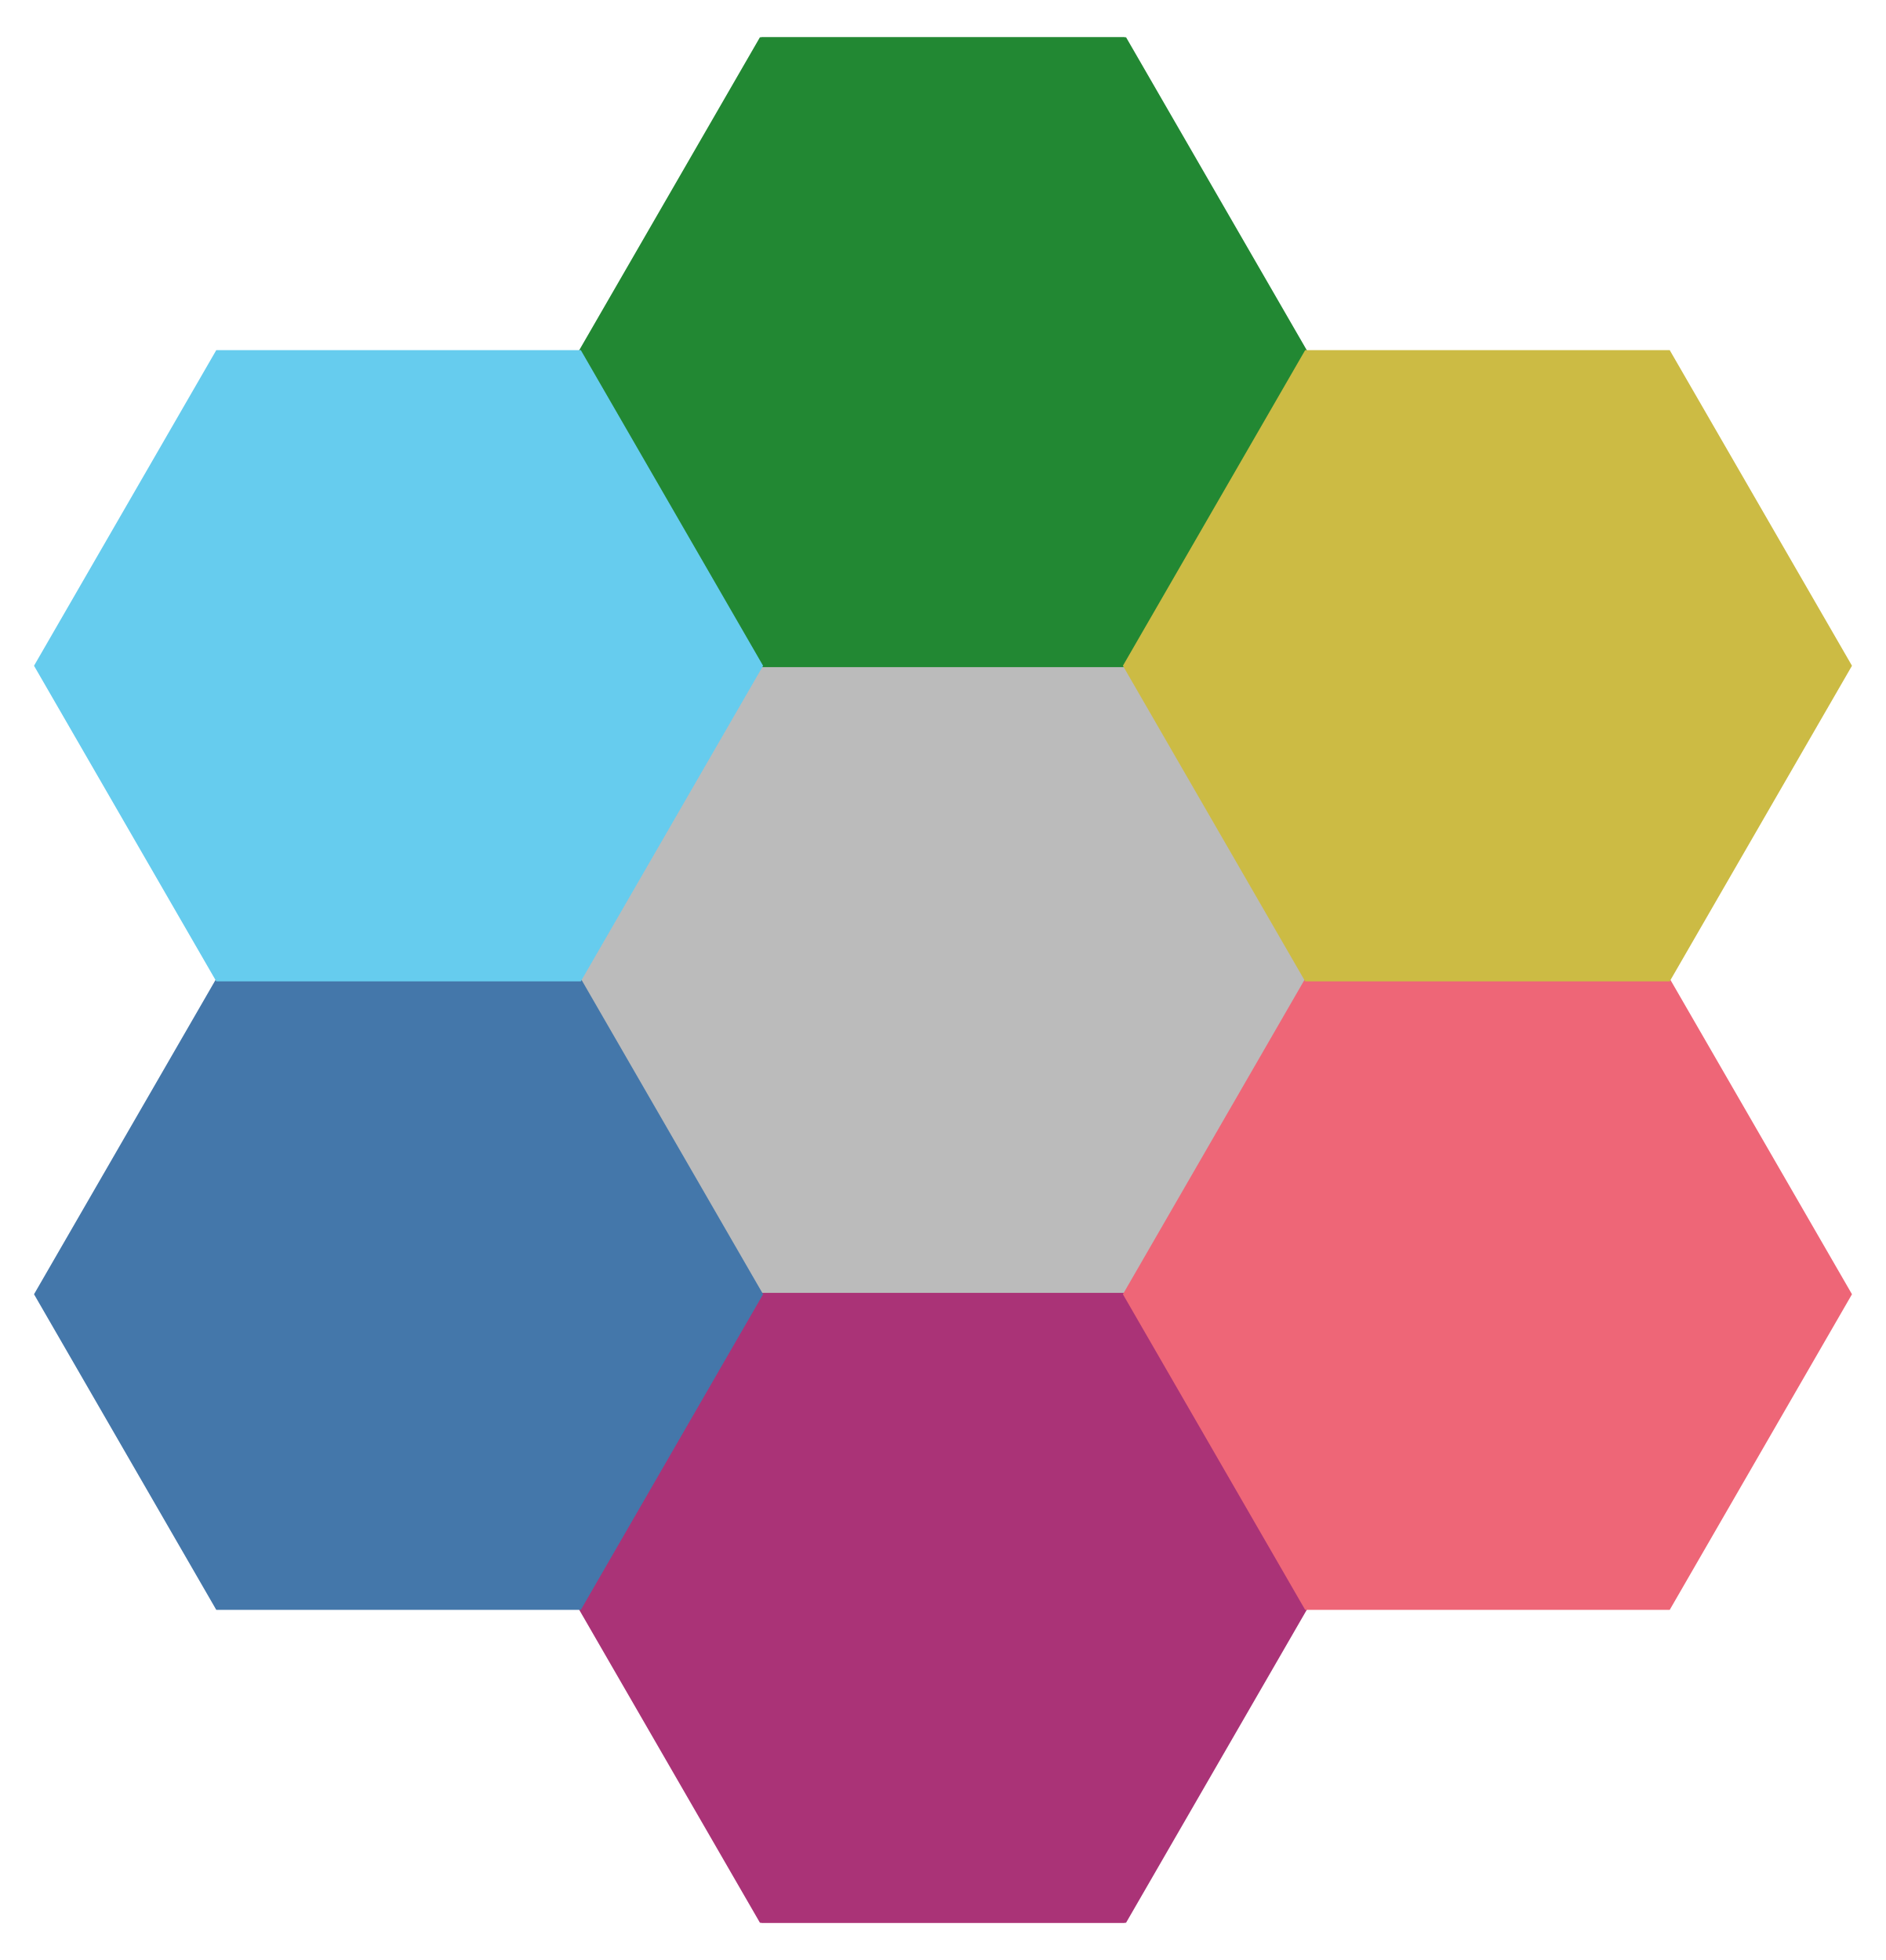
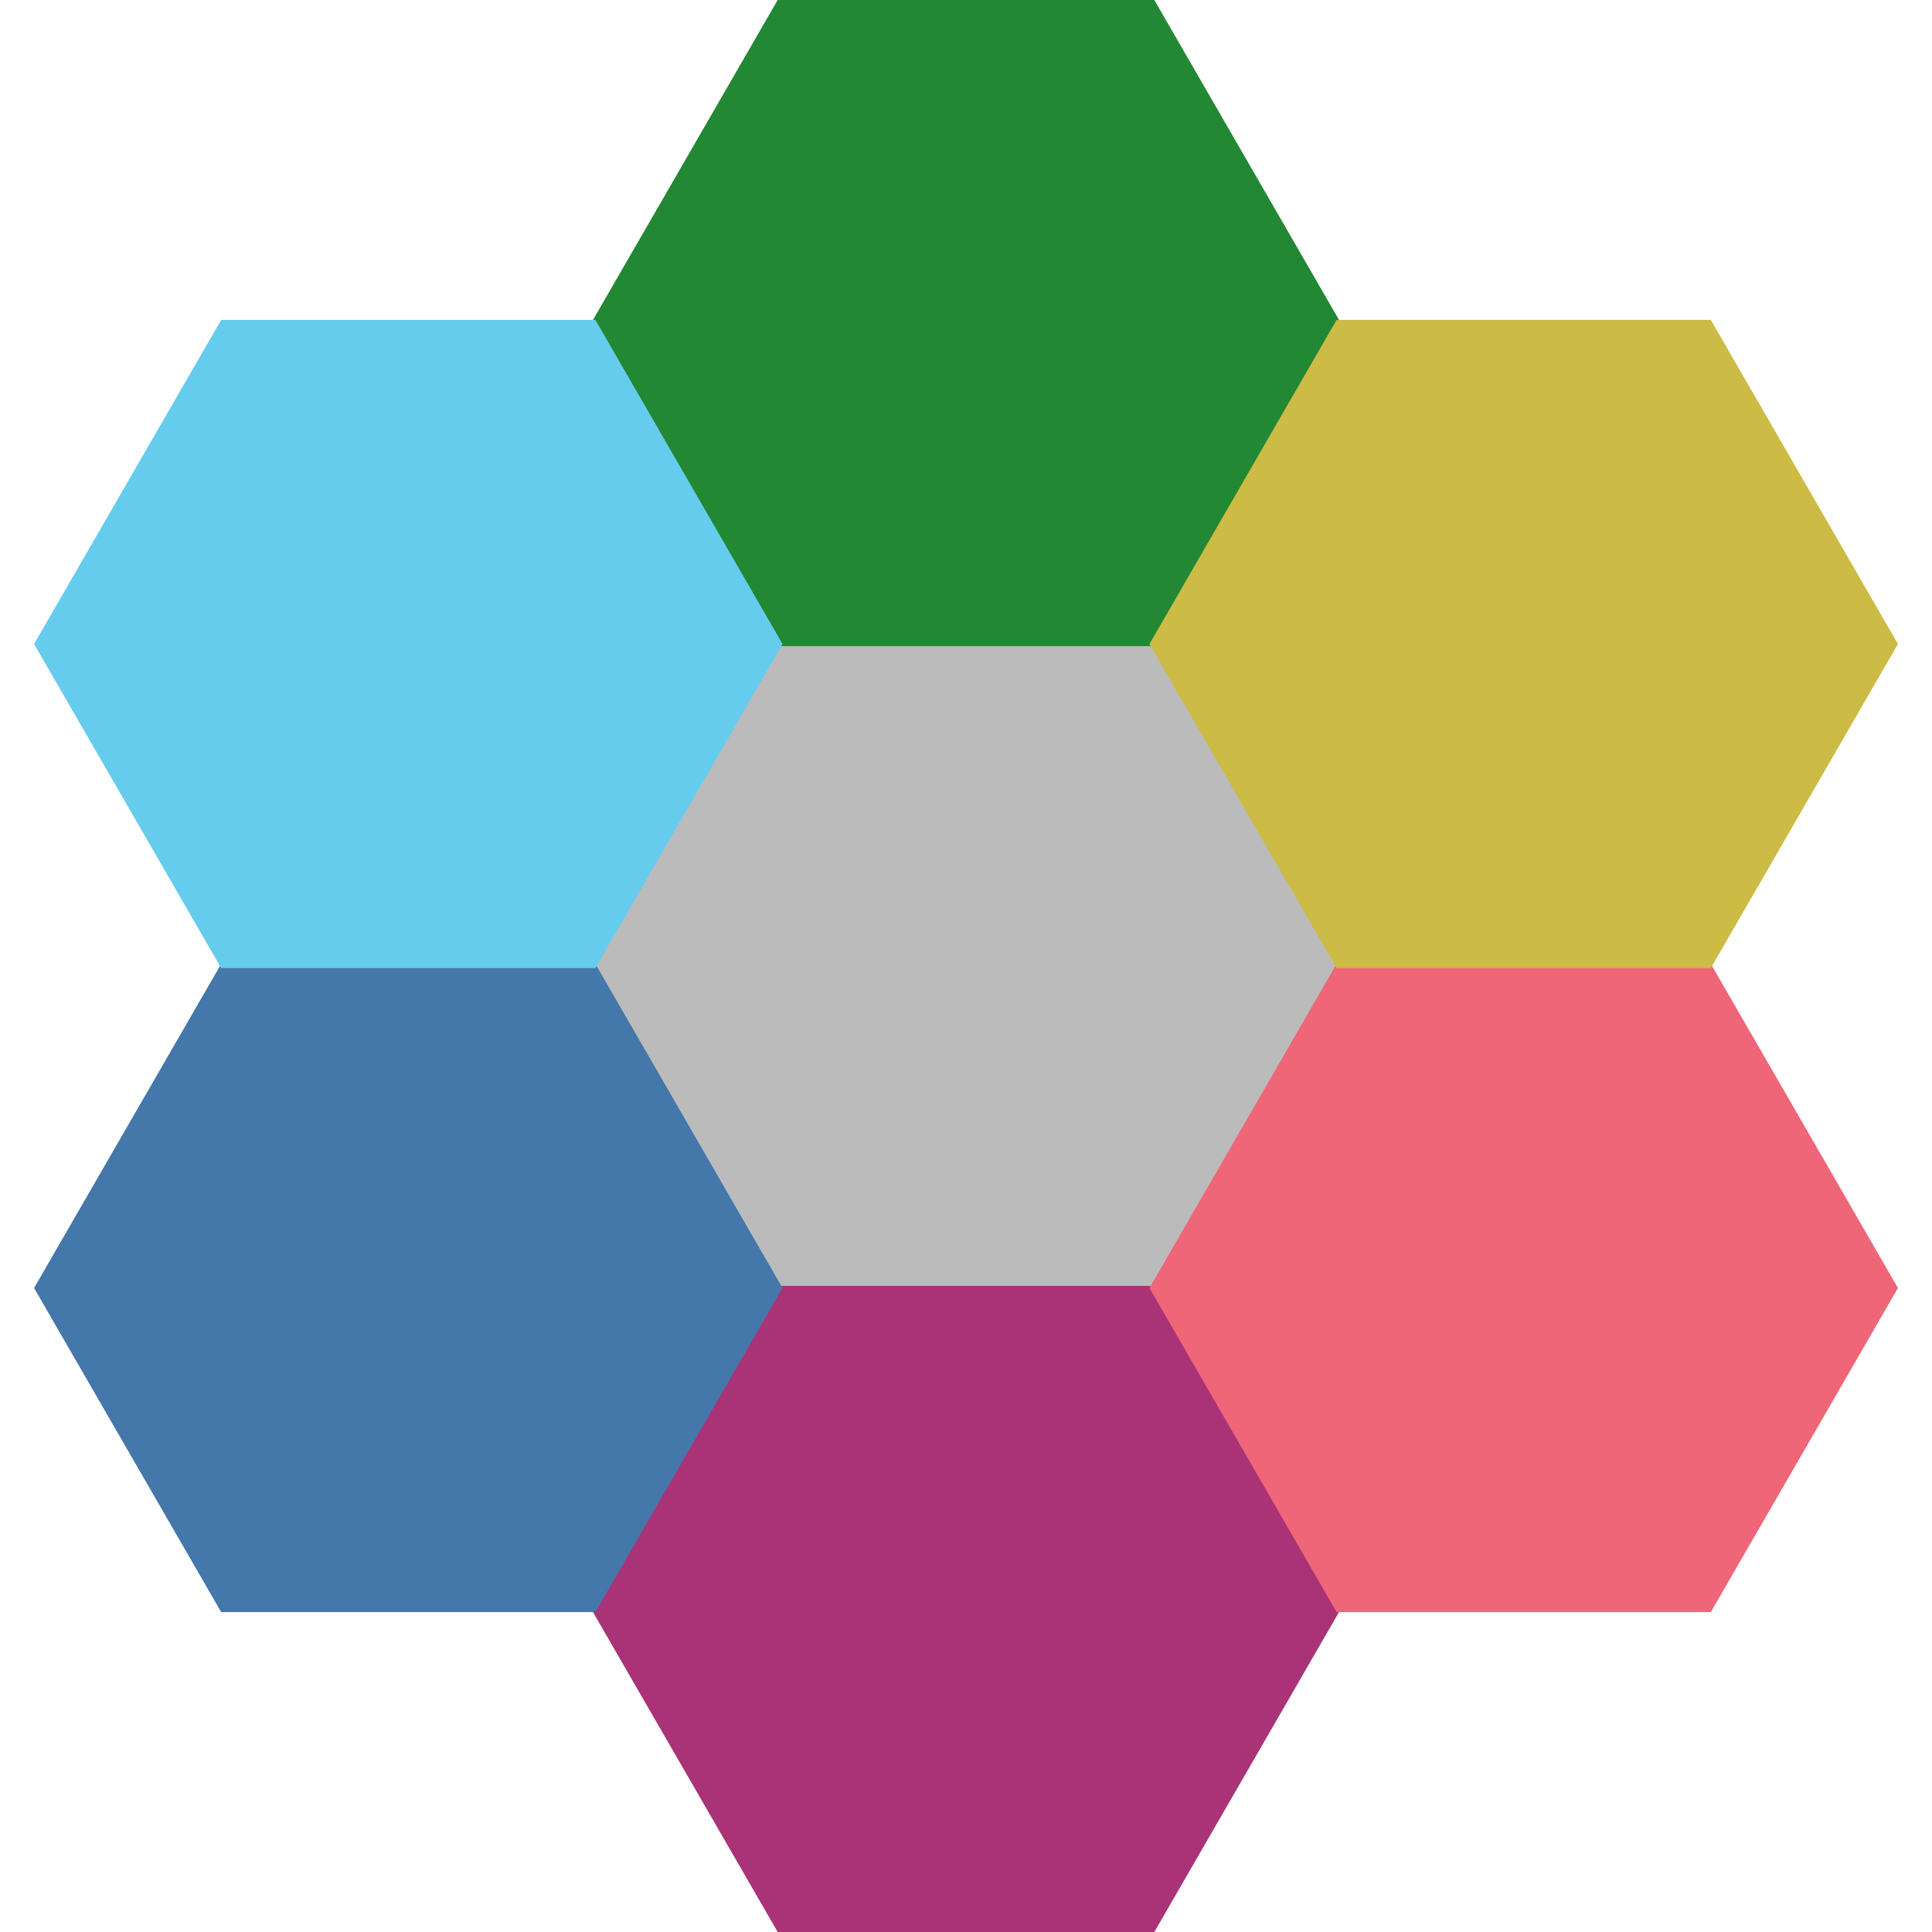
- <svg xmlns="http://www.w3.org/2000/svg" width="69.264pt" height="72pt" viewBox="0 0 69.264 72" version="1.1">
+ <svg xmlns="http://www.w3.org/2000/svg" width="46.08pt" height="46.08pt" viewBox="0 0 46.08 46.08" version="1.1">
  <defs>
    <style type="text/css">*{stroke-linejoin: round; stroke-linecap: butt}</style>
  </defs>
  <g id="figure_1">
    <g id="patch_1">
-       <path d="M 0 72  L 69.264 72  L 69.264 0  L 0 0  L 0 72  z " style="fill: none" />
+       <path d="M 0 46.08  L 46.08 46.08  L 46.08 0  L 0 0  L 0 46.08  z " style="fill: none" />
    </g>
    <g id="axes_1">
      <g id="patch_2">
-         <path d="M 21.302 36  L 27.967 47.544  L 41.297 47.544  L 47.962 36  L 41.297 24.456  L 27.967 24.456  z " clip-path="url(#pb487359e15)" style="fill: #bbbbbb; stroke: #bbbbbb; stroke-width: 0.1; stroke-linejoin: miter" />
+         <path d="M 14.172 23.04  L 18.606 30.72  L 27.474 30.72  L 31.908 23.04  L 27.474 15.36  L 18.606 15.36  z " clip-path="url(#p95e638ea12)" style="fill: #bbbbbb; stroke: #bbbbbb; stroke-width: 0.1; stroke-linejoin: miter" />
      </g>
      <g id="patch_3">
-         <path d="M 21.302 12.912  L 27.967 24.456  L 41.297 24.456  L 47.962 12.912  L 41.297 1.368  L 27.967 1.368  z " clip-path="url(#pb487359e15)" style="fill: #228833; stroke: #228833; stroke-width: 0.1; stroke-linejoin: miter" />
+         <path d="M 14.172 7.68  L 18.606 15.36  L 27.474 15.36  L 31.908 7.68  L 27.474 0  L 18.606 -0  z " clip-path="url(#p95e638ea12)" style="fill: #228833; stroke: #228833; stroke-width: 0.1; stroke-linejoin: miter" />
      </g>
      <g id="patch_4">
-         <path d="M 21.302 59.088  L 27.967 70.632  L 41.297 70.632  L 47.962 59.088  L 41.297 47.544  L 27.967 47.544  z " clip-path="url(#pb487359e15)" style="fill: #aa3377; stroke: #aa3377; stroke-width: 0.1; stroke-linejoin: miter" />
+         <path d="M 14.172 38.4  L 18.606 46.08  L 27.474 46.08  L 31.908 38.4  L 27.474 30.72  L 18.606 30.72  z " clip-path="url(#p95e638ea12)" style="fill: #aa3377; stroke: #aa3377; stroke-width: 0.1; stroke-linejoin: miter" />
      </g>
      <g id="patch_5">
-         <path d="M 41.297 47.544  L 47.962 59.088  L 61.292 59.088  L 67.957 47.544  L 61.292 36  L 47.962 36  z " clip-path="url(#pb487359e15)" style="fill: #ee6677; stroke: #ee6677; stroke-width: 0.1; stroke-linejoin: miter" />
+         <path d="M 27.474 30.72  L 31.908 38.4  L 40.776 38.4  L 45.21 30.72  L 40.776 23.04  L 31.908 23.04  z " clip-path="url(#p95e638ea12)" style="fill: #ee6677; stroke: #ee6677; stroke-width: 0.1; stroke-linejoin: miter" />
      </g>
      <g id="patch_6">
-         <path d="M 1.307 47.544  L 7.972 59.088  L 21.302 59.088  L 27.967 47.544  L 21.302 36  L 7.972 36  z " clip-path="url(#pb487359e15)" style="fill: #4477aa; stroke: #4477aa; stroke-width: 0.1; stroke-linejoin: miter" />
+         <path d="M 0.87 30.72  L 5.304 38.4  L 14.172 38.4  L 18.606 30.72  L 14.172 23.04  L 5.304 23.04  z " clip-path="url(#p95e638ea12)" style="fill: #4477aa; stroke: #4477aa; stroke-width: 0.1; stroke-linejoin: miter" />
      </g>
      <g id="patch_7">
-         <path d="M 41.297 24.456  L 47.962 36  L 61.292 36  L 67.957 24.456  L 61.292 12.912  L 47.962 12.912  z " clip-path="url(#pb487359e15)" style="fill: #ccbb44; stroke: #ccbb44; stroke-width: 0.1; stroke-linejoin: miter" />
+         <path d="M 27.474 15.36  L 31.908 23.04  L 40.776 23.04  L 45.21 15.36  L 40.776 7.68  L 31.908 7.68  z " clip-path="url(#p95e638ea12)" style="fill: #ccbb44; stroke: #ccbb44; stroke-width: 0.1; stroke-linejoin: miter" />
      </g>
      <g id="patch_8">
-         <path d="M 1.307 24.456  L 7.972 36  L 21.302 36  L 27.967 24.456  L 21.302 12.912  L 7.972 12.912  z " clip-path="url(#pb487359e15)" style="fill: #66ccee; stroke: #66ccee; stroke-width: 0.1; stroke-linejoin: miter" />
+         <path d="M 0.87 15.36  L 5.304 23.04  L 14.172 23.04  L 18.606 15.36  L 14.172 7.68  L 5.304 7.68  z " clip-path="url(#p95e638ea12)" style="fill: #66ccee; stroke: #66ccee; stroke-width: 0.1; stroke-linejoin: miter" />
      </g>
    </g>
  </g>
  <defs>
-     <clipPath id="pb487359e15">
-       <rect x="0" y="1.368" width="69.264" height="69.264" />
+     <clipPath id="p95e638ea12">
+       <rect x="0" y="0" width="46.08" height="46.08" />
    </clipPath>
  </defs>
</svg>
